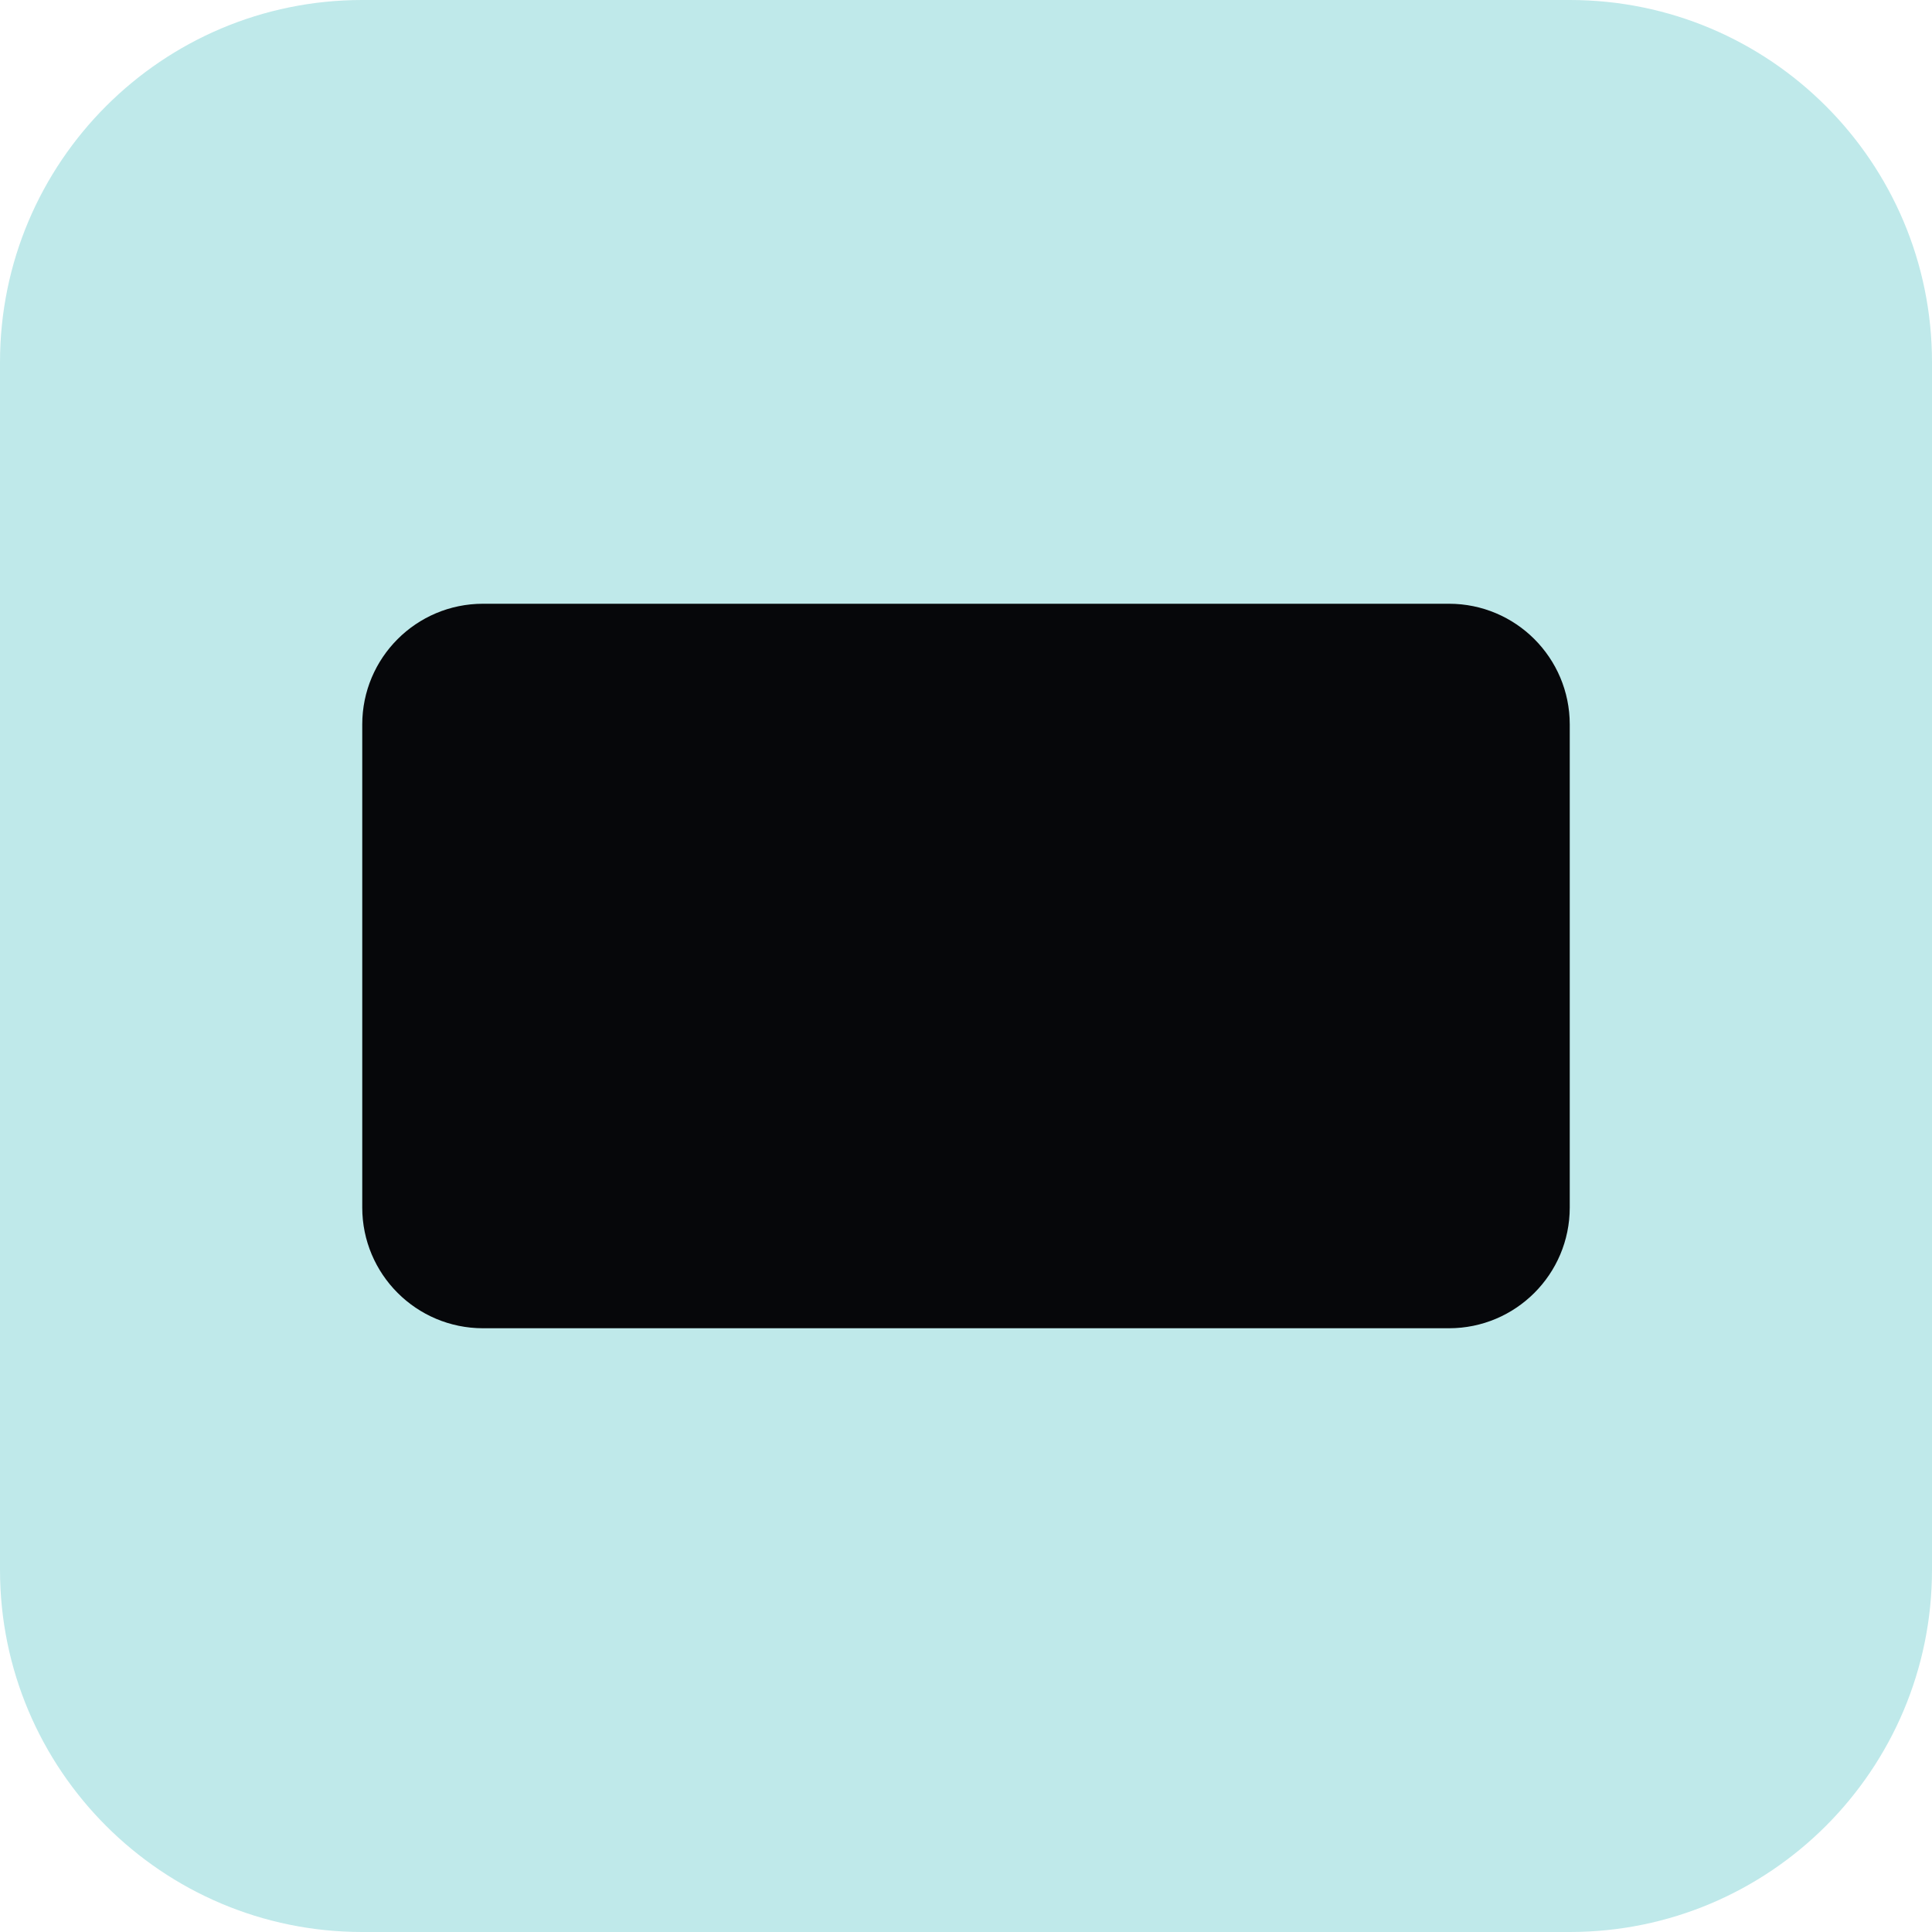
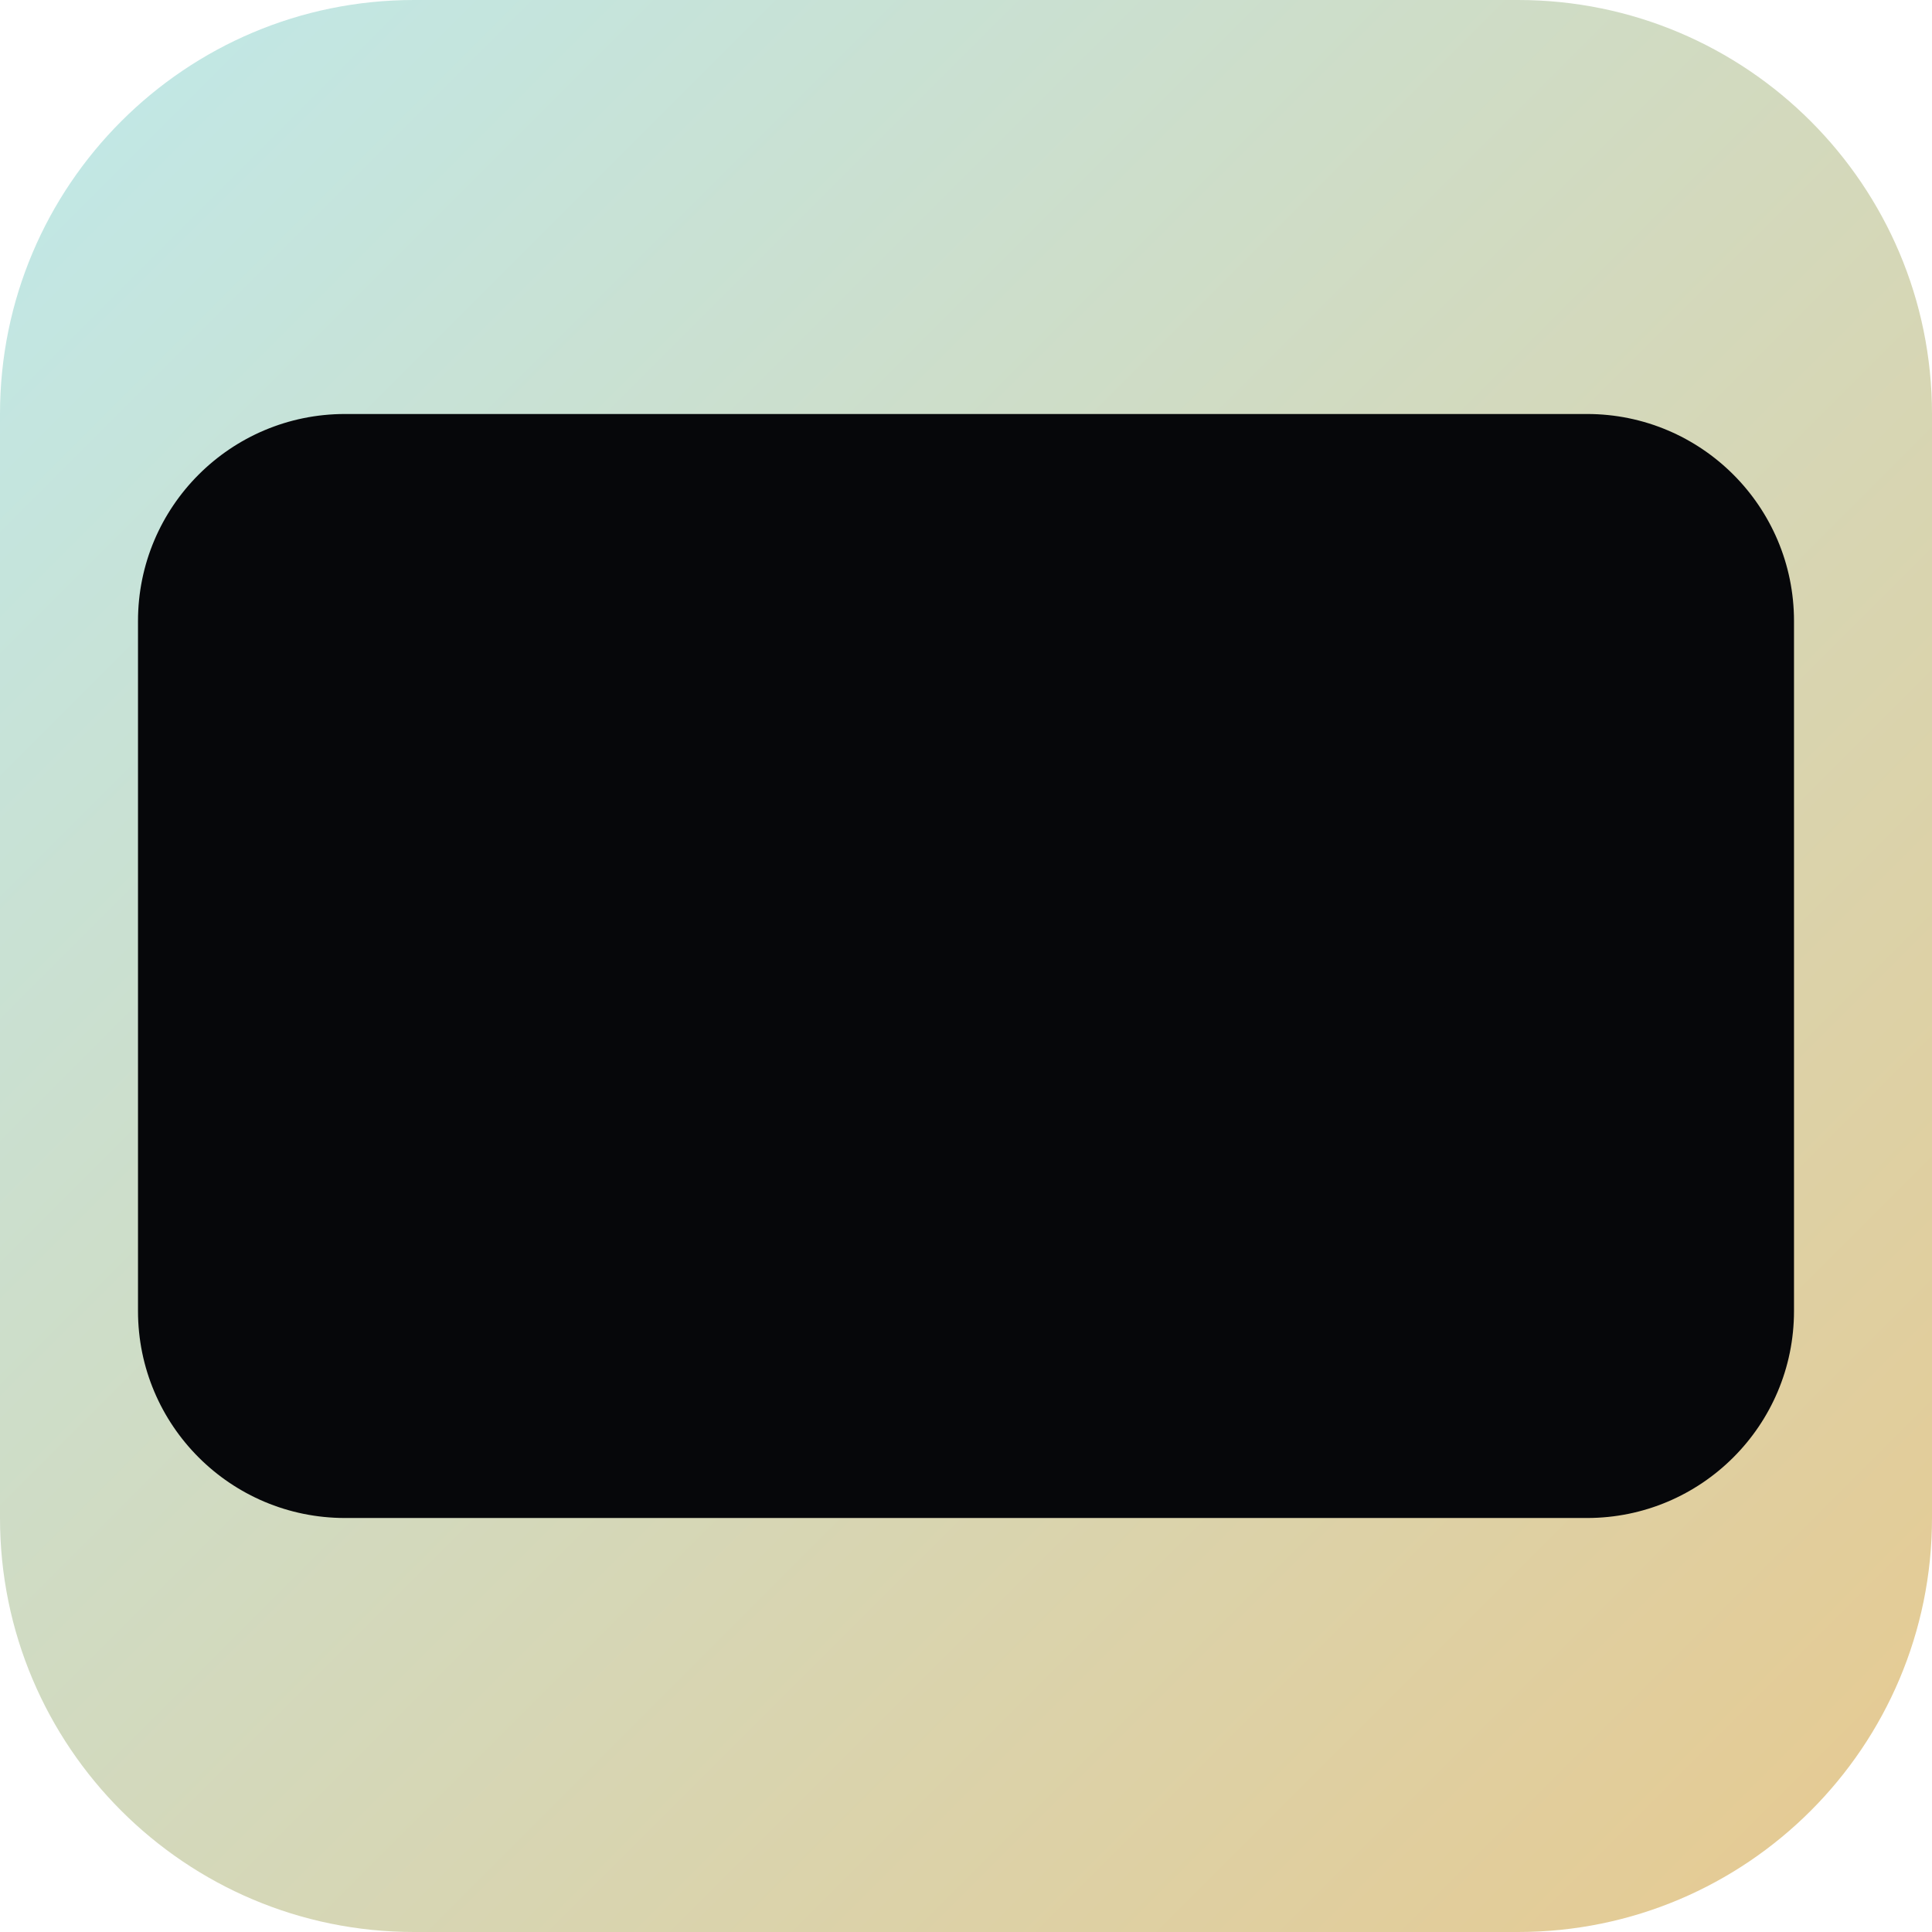
- <svg xmlns="http://www.w3.org/2000/svg" width="512" height="512" viewBox="0 0 512 512">
-   <rect width="512" height="512" rx="96" fill="#bfe9ea" />
-   <rect x="96" y="160" width="320" height="192" rx="32" fill="#06070a" />
-   <circle cx="208" cy="256" r="48" fill="#06070a" />
-   <circle cx="304" cy="256" r="48" fill="#06070a" />
+ <svg xmlns="http://www.w3.org/2000/svg" width="512" height="512" viewBox="0 0 14 14">
+   <defs>
+     <linearGradient id="bg" x1="0" y1="0" x2="1" y2="1">
+       <stop offset="0%" stop-color="#bfe9ea" />
+       <stop offset="100%" stop-color="#e7c98f" />
+     </linearGradient>
+   </defs>
+   <rect x="0" y="0" width="14" height="14" rx="3" fill="url(#bg)" />
+   <rect x="1" y="3" width="12" height="8" rx="1.5" fill="#06070a" />
+   <circle cx="5" cy="7" r="1.5" fill="#06070a" />
+   <circle cx="9" cy="7" r="1.5" fill="#06070a" />
</svg>
